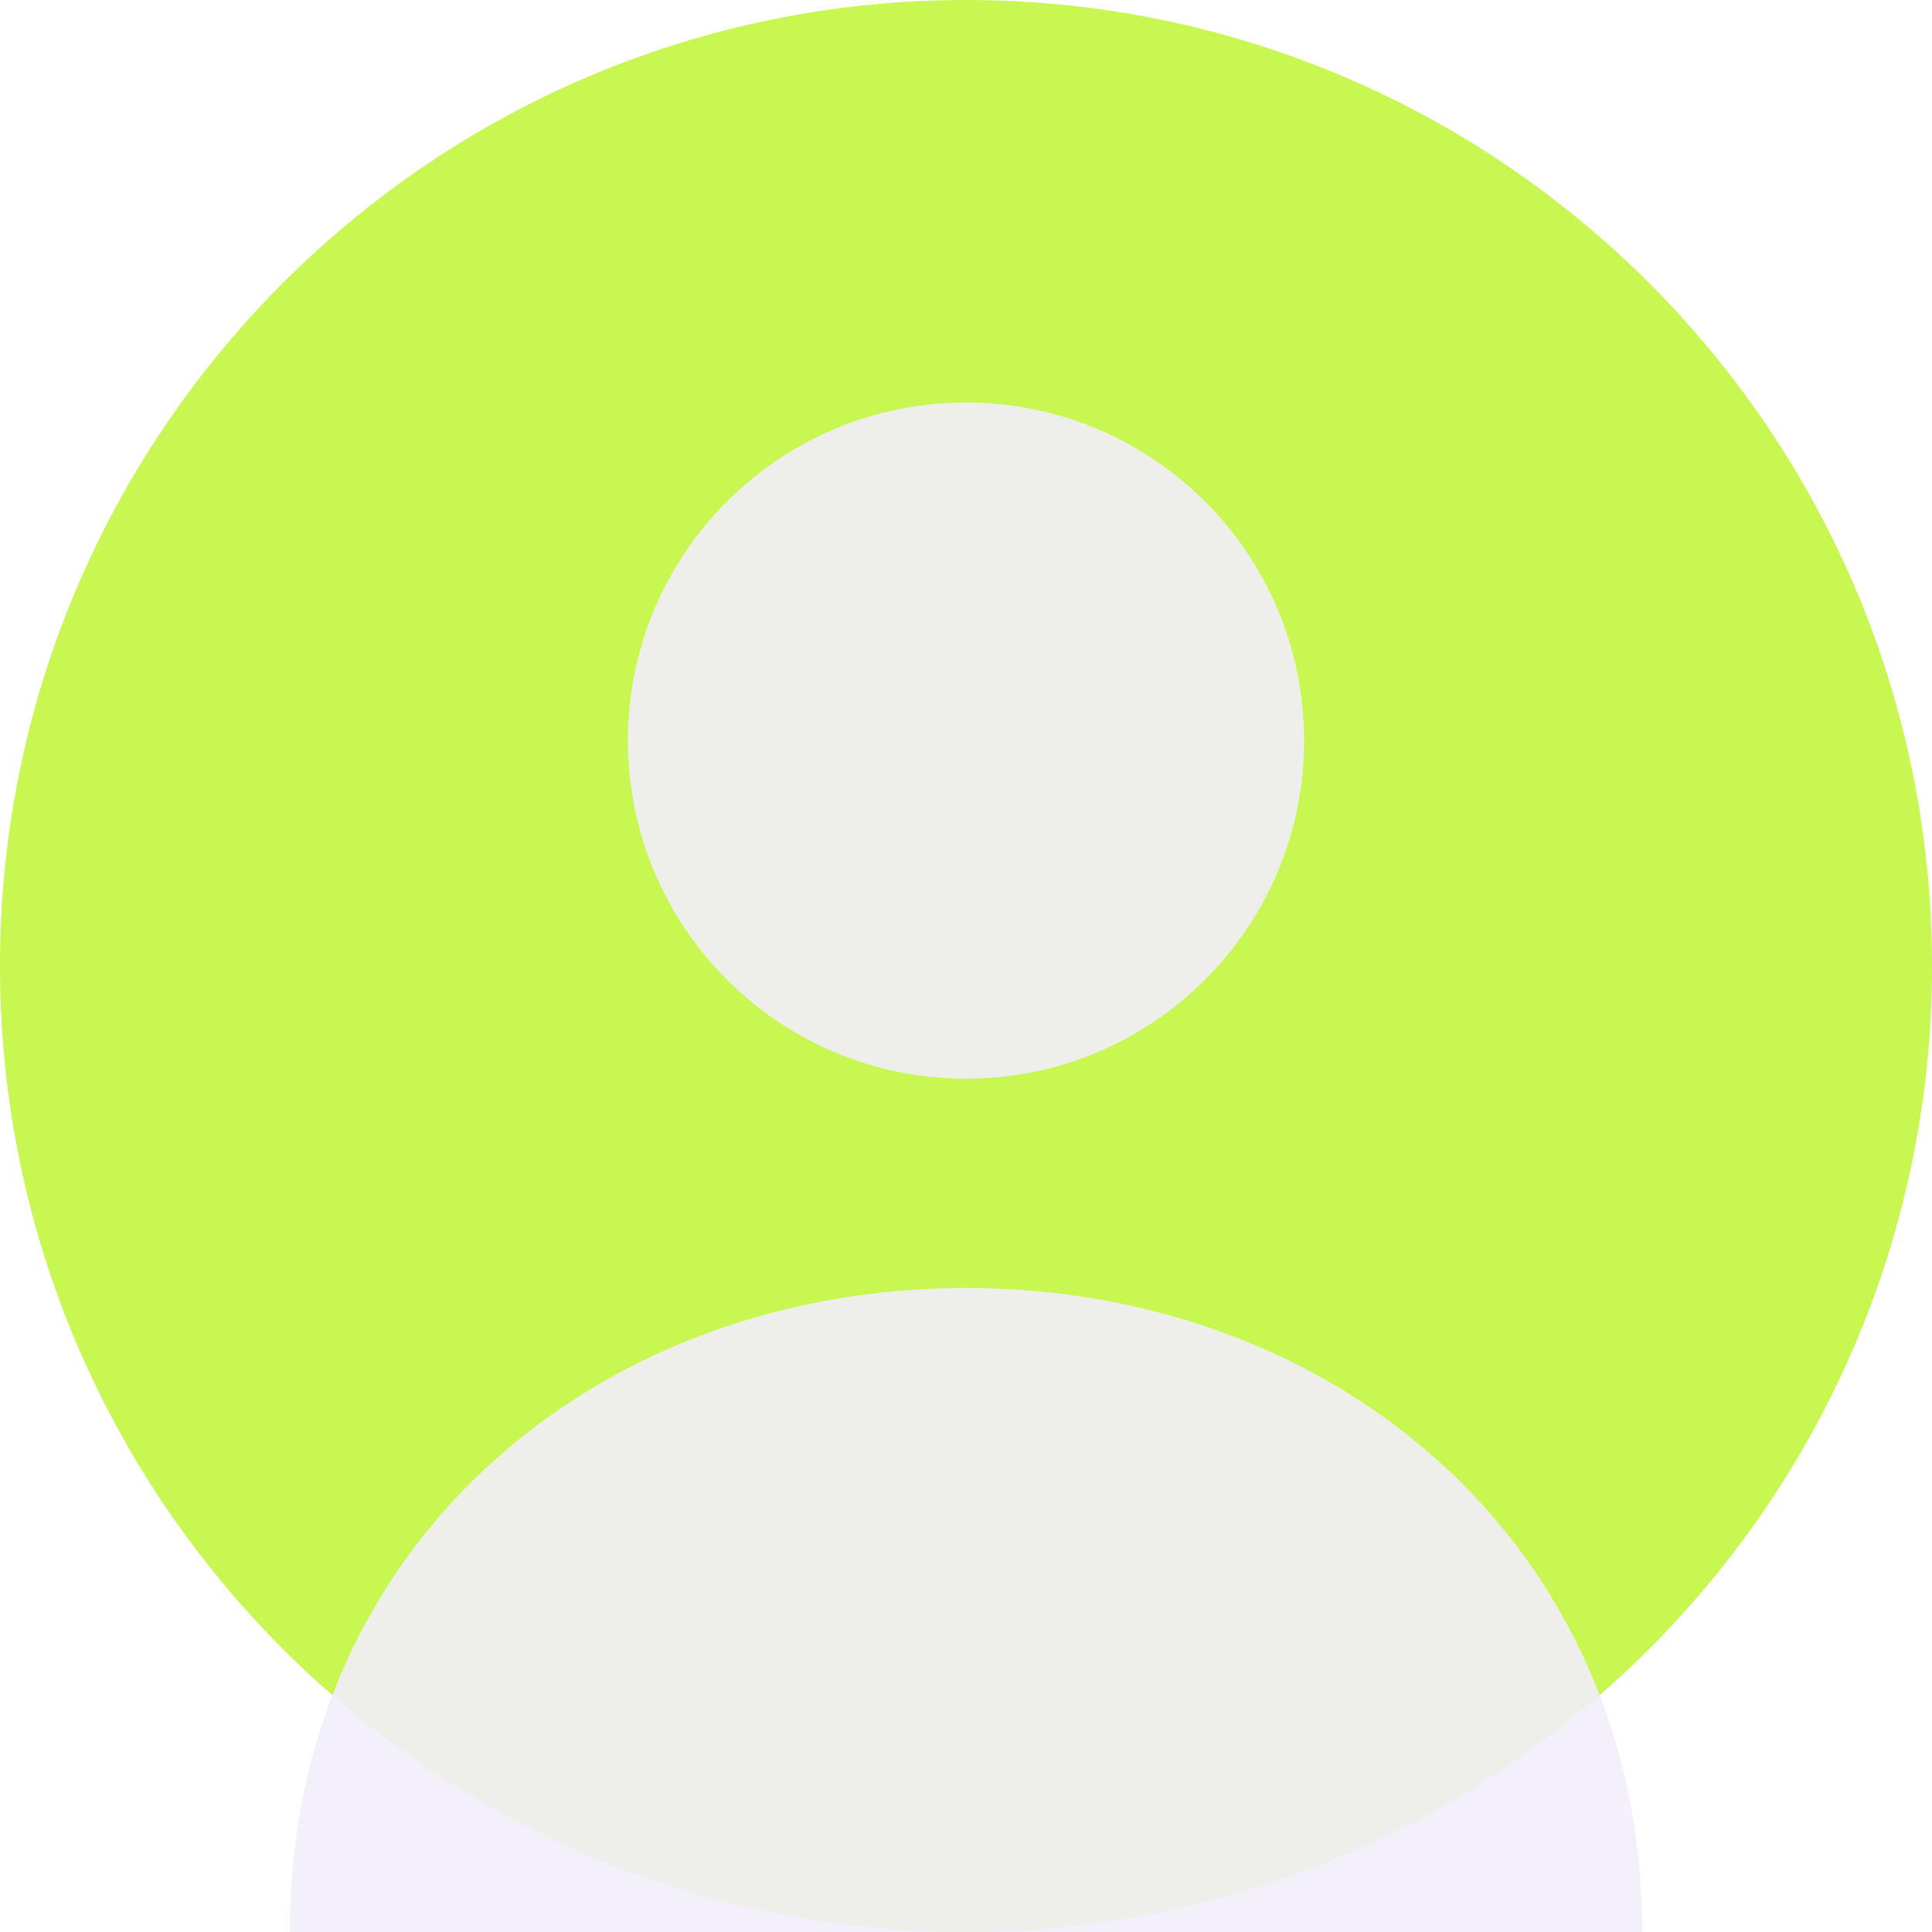
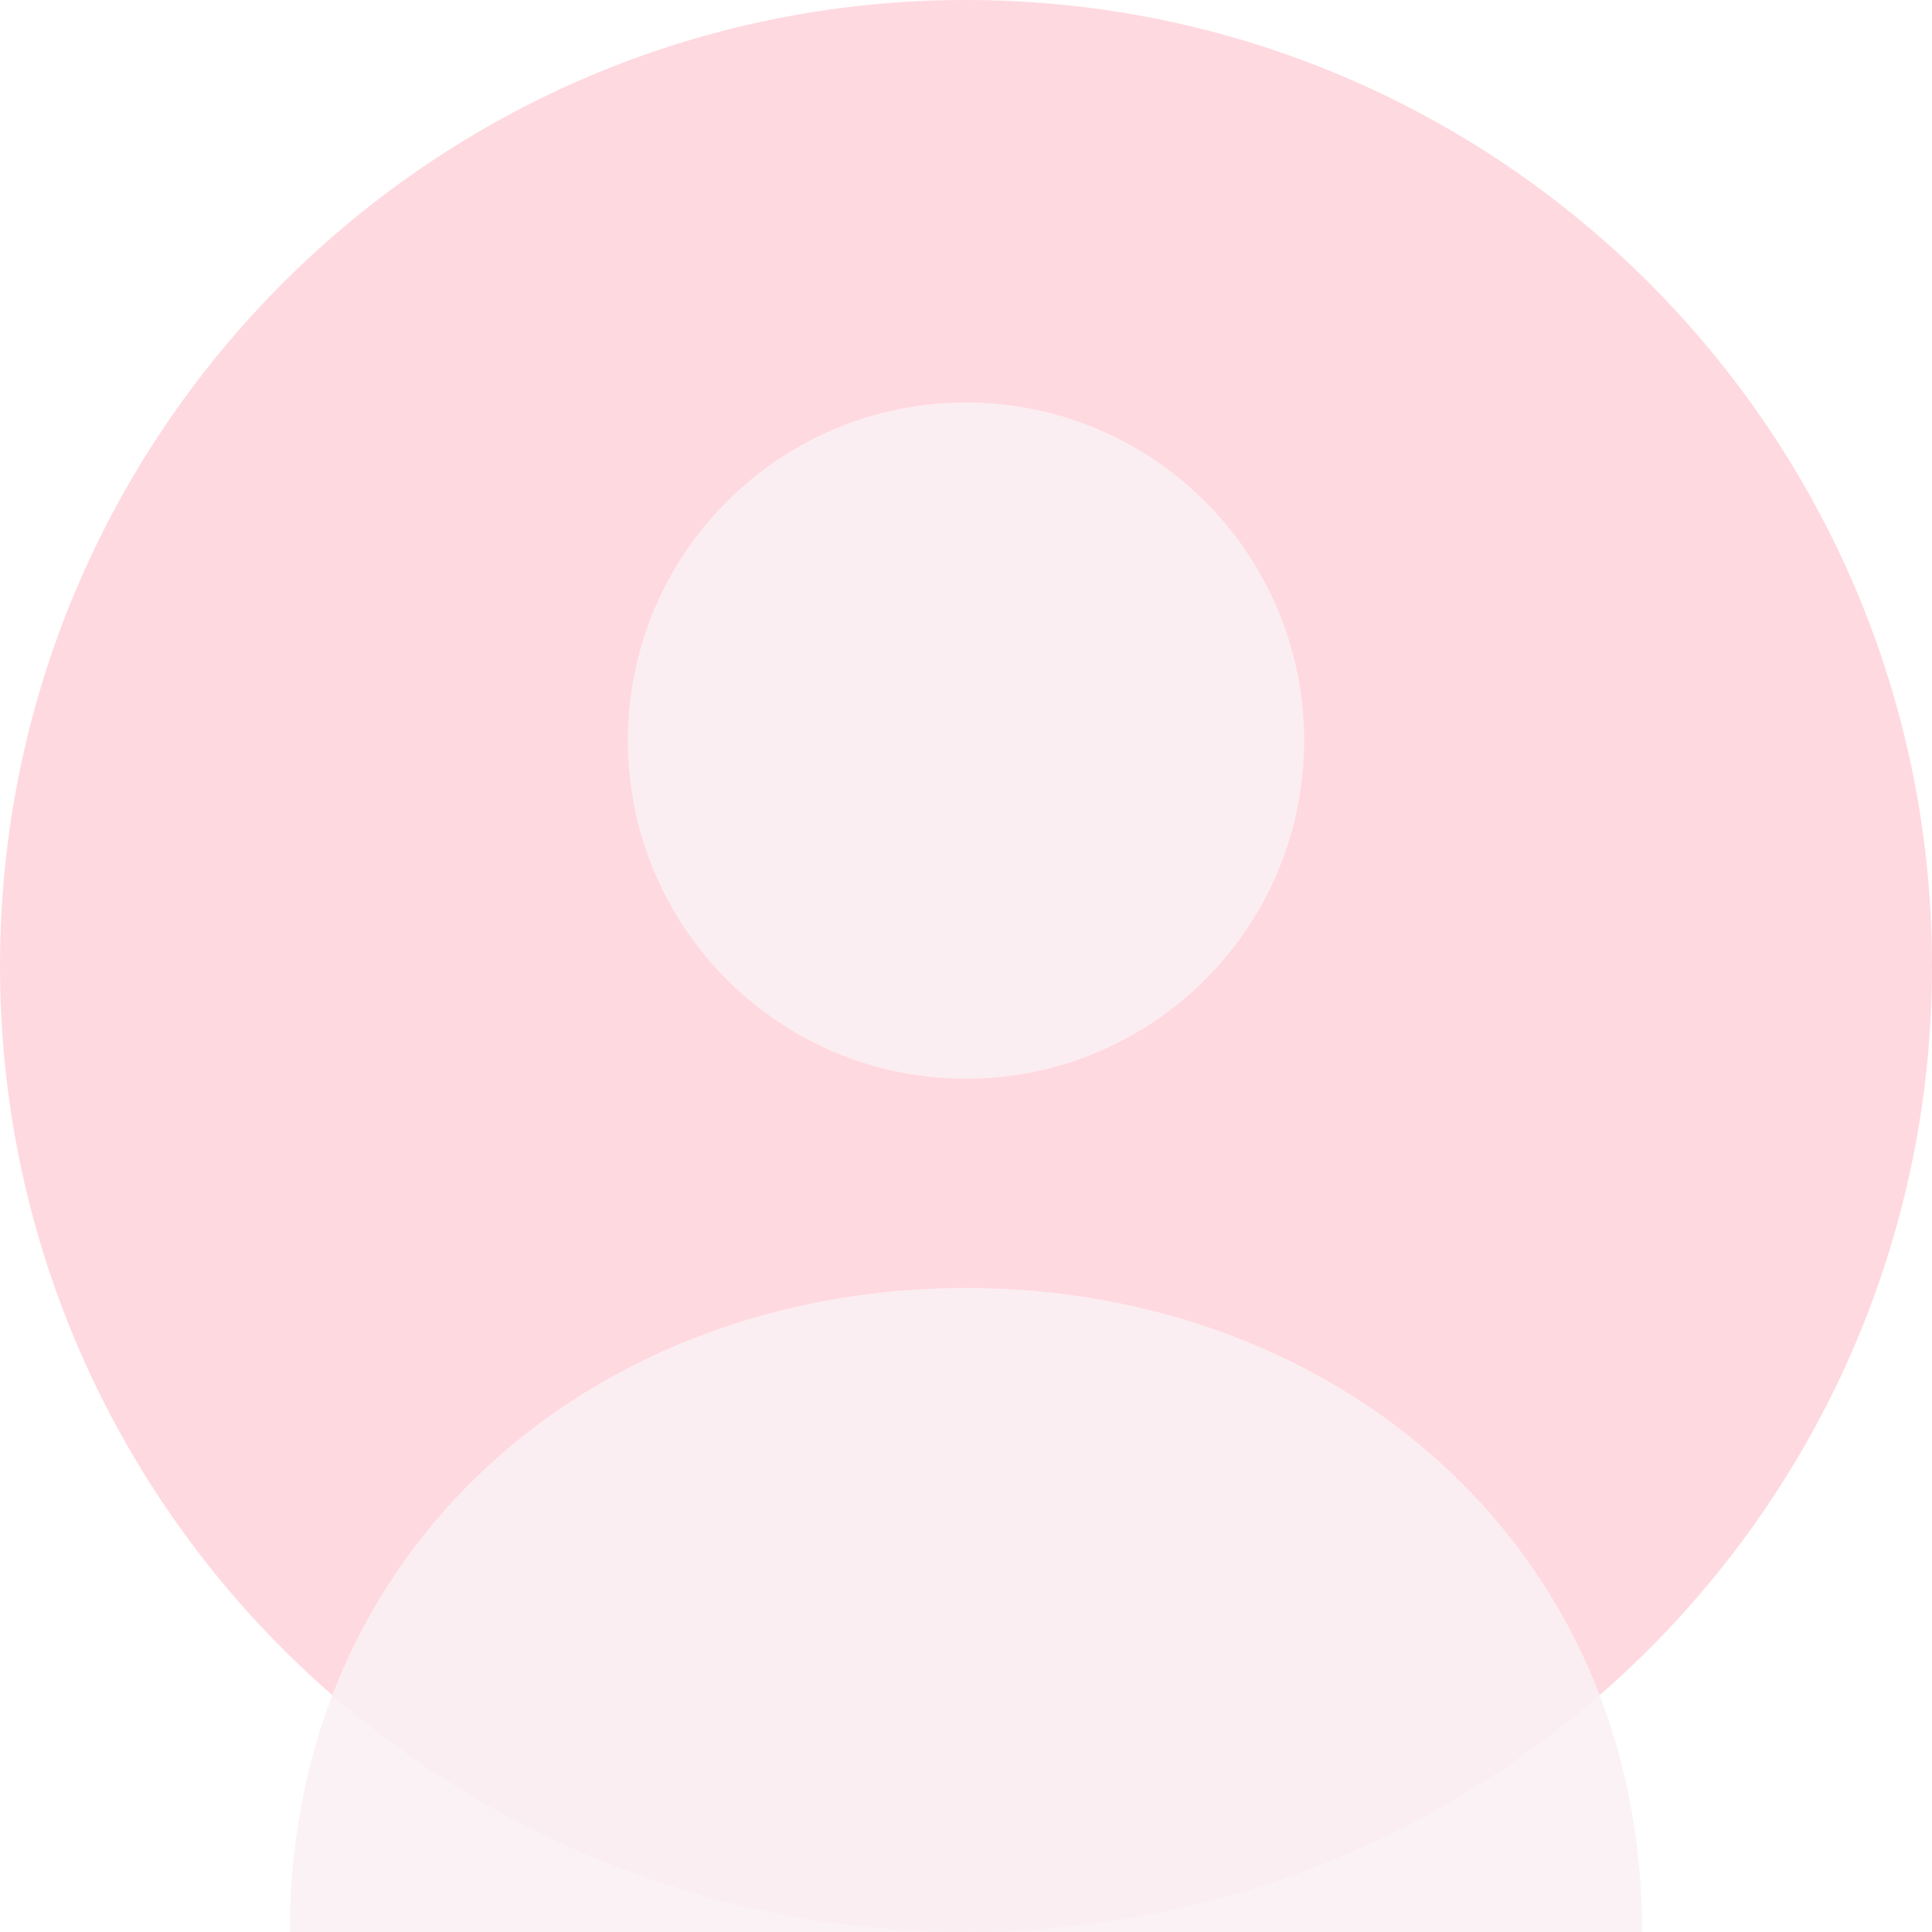
<svg xmlns="http://www.w3.org/2000/svg" viewBox="0 0 120 120" width="120" height="120" role="img" aria-label="Member portrait">
-   <rect width="120" height="120" rx="60" fill="#C8F751" />
-   <circle cx="60" cy="46" r="21" fill="#F2EDFB" opacity="0.9" />
-   <path d="M18 120c0-24 19-40 42-40s42 16 42 40z" fill="#F2EDFB" opacity="0.9" />
+   <rect width="120" height="120" rx="60" fill="#FFD9E0" />
+   <circle cx="60" cy="46" r="21" fill="#FBF1F4" opacity="0.9" />
+   <path d="M18 120c0-24 19-40 42-40s42 16 42 40z" fill="#FBF1F4" opacity="0.9" />
</svg>
